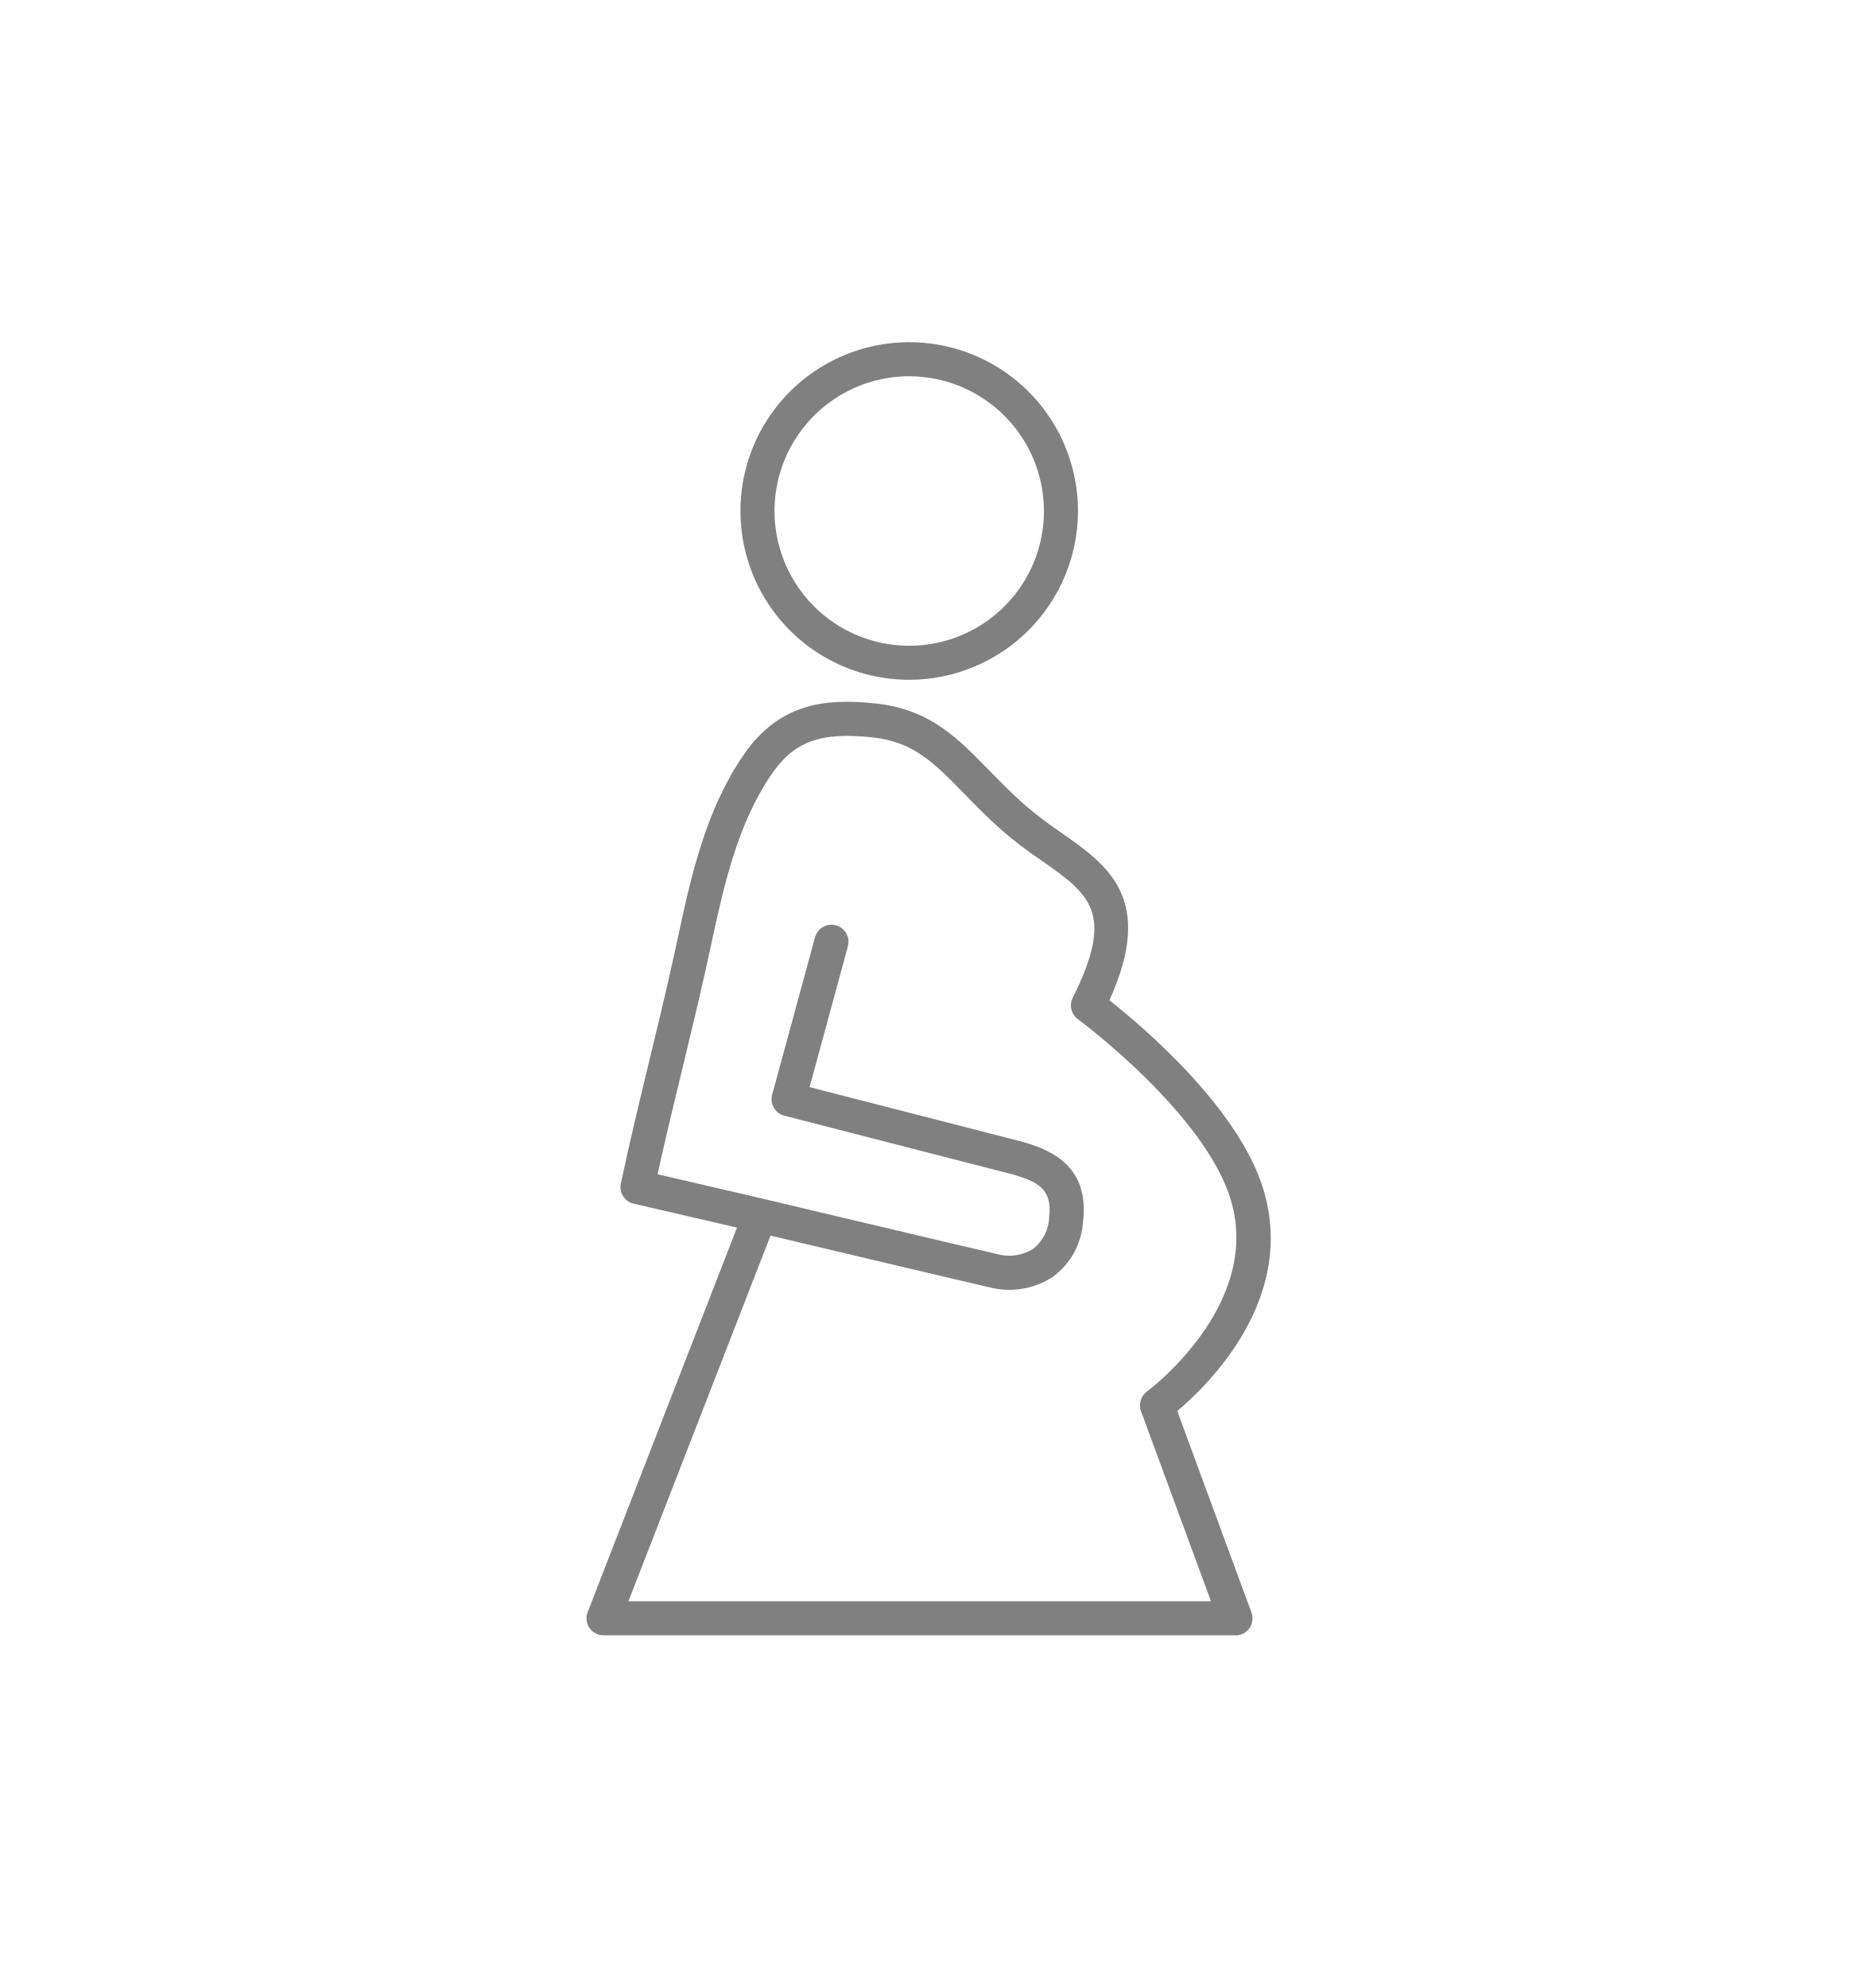
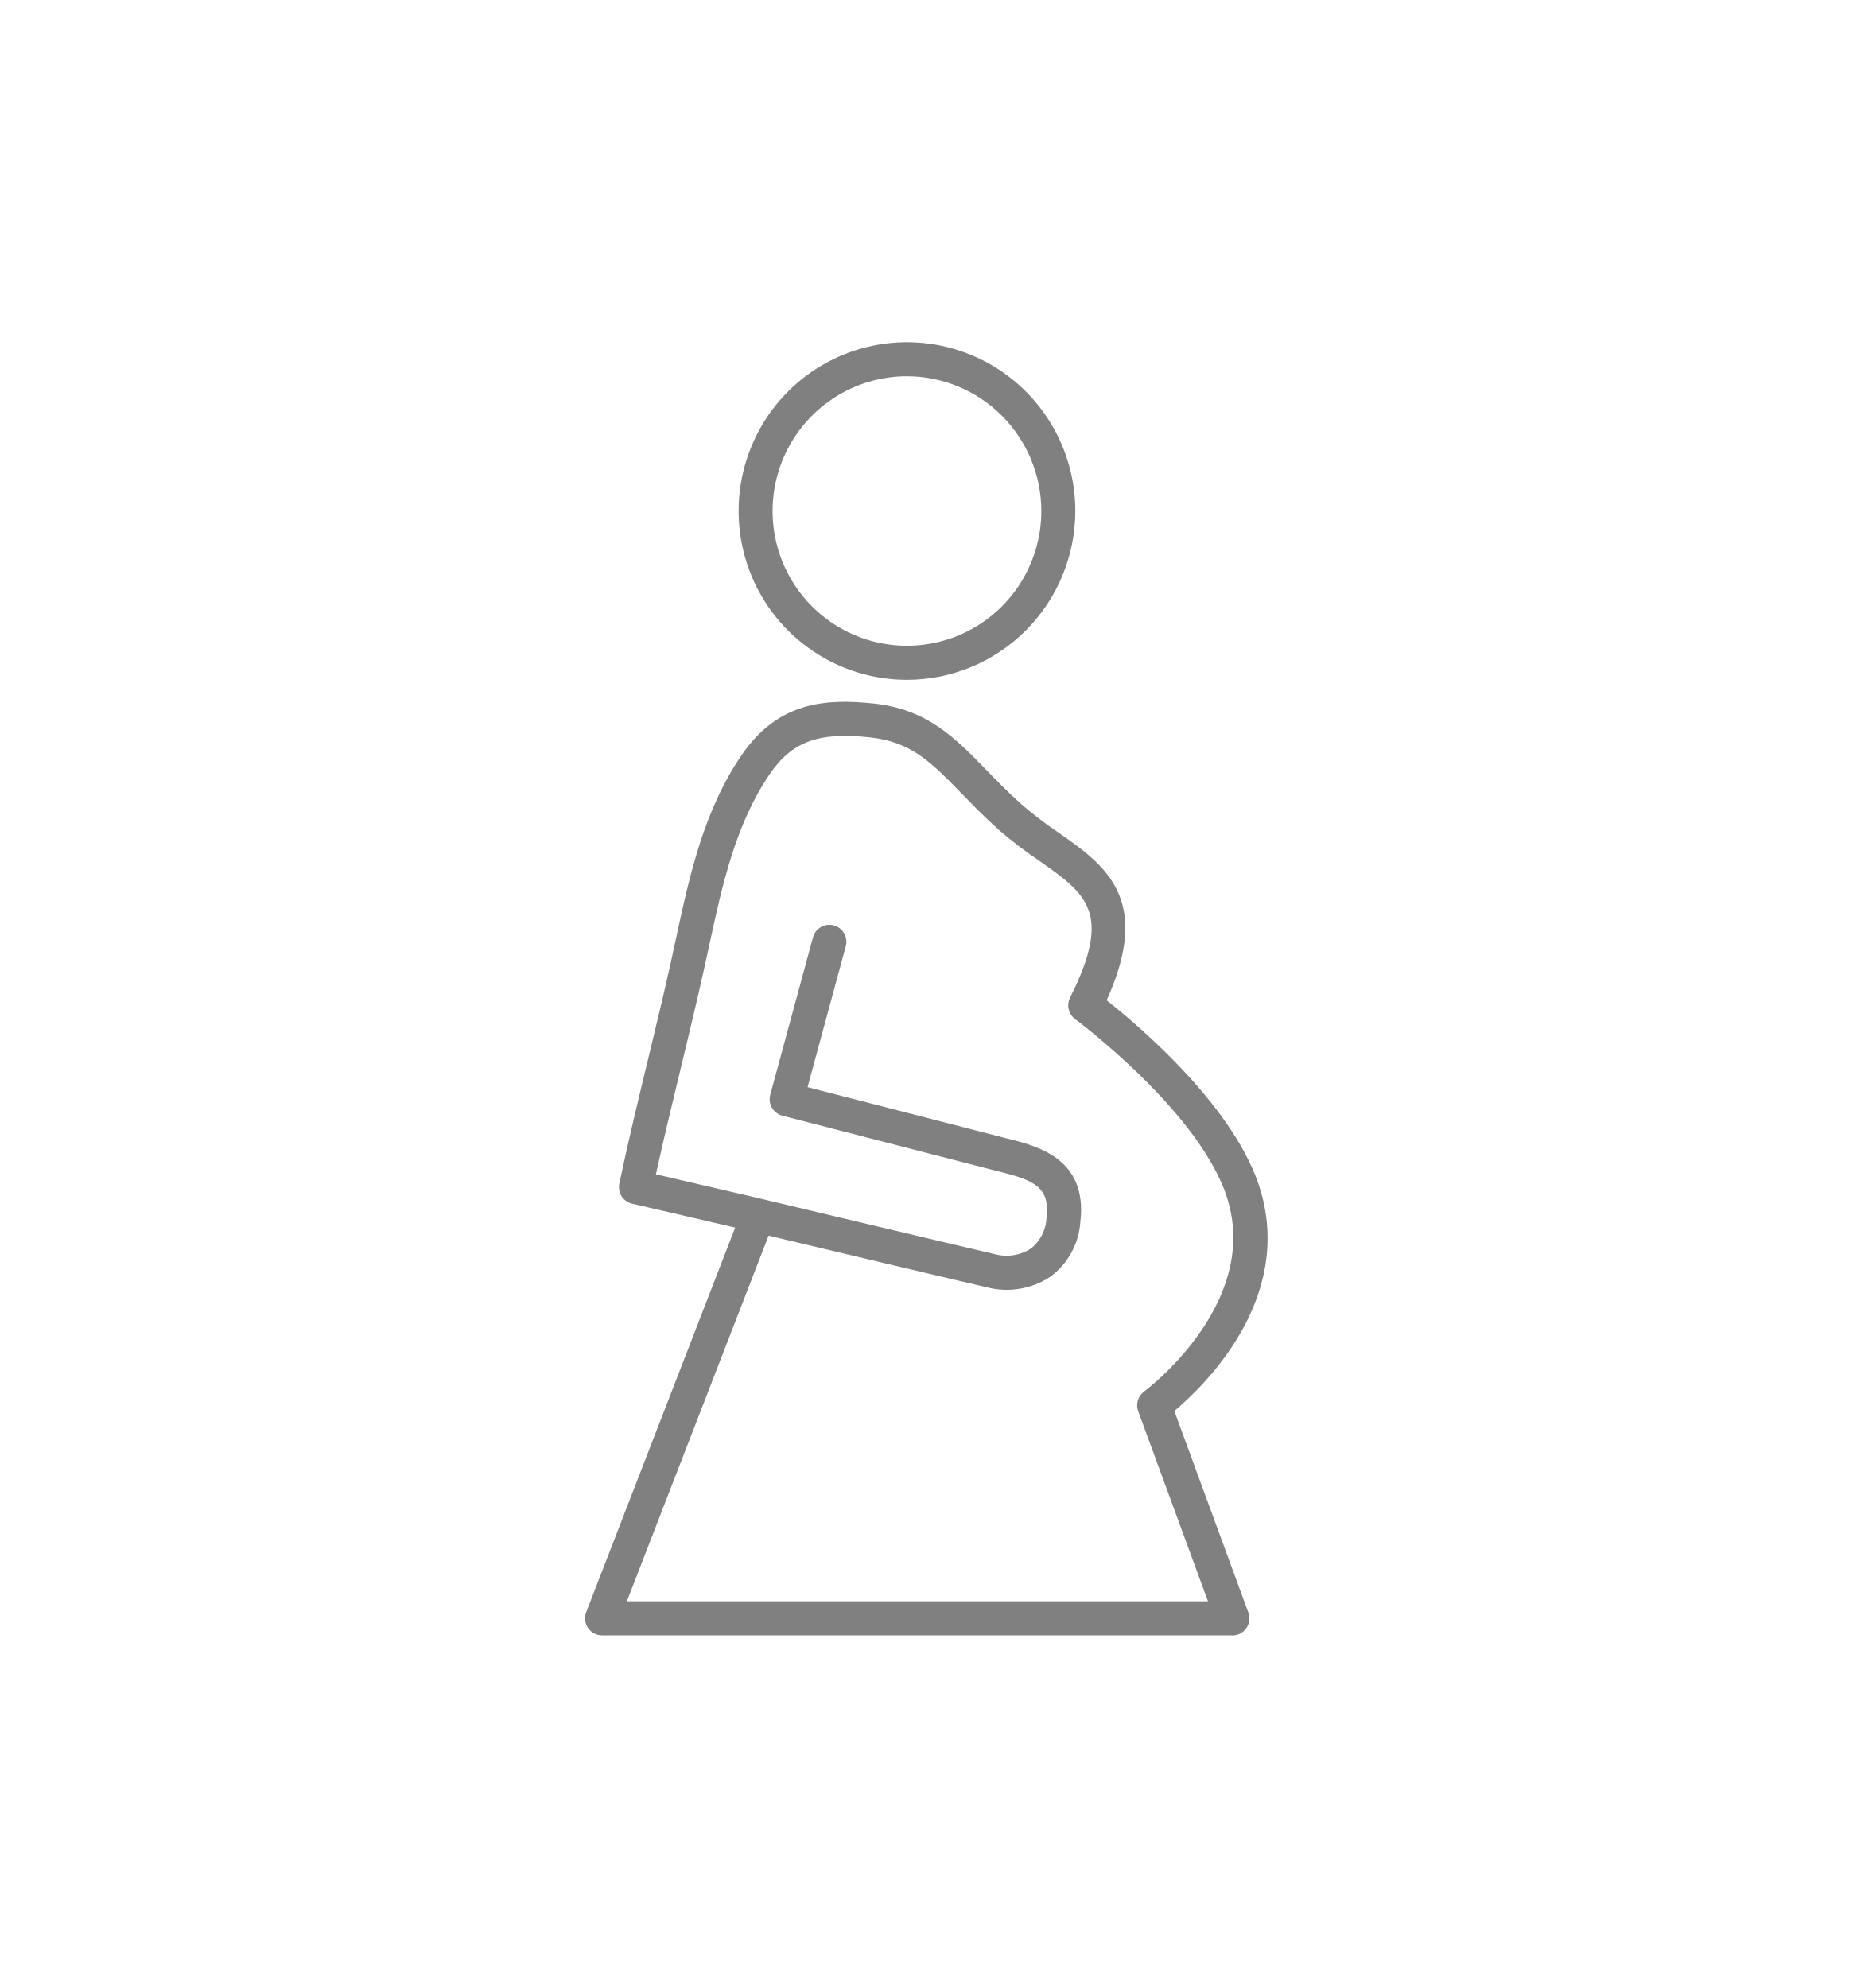
- <svg xmlns="http://www.w3.org/2000/svg" width="114" height="122" viewBox="0 0 114 122" fill="none">
-   <path d="M55.807 41.719C53.758 41.718 51.756 41.111 50.052 39.972C48.349 38.834 47.021 37.215 46.237 35.322C45.454 33.429 45.249 31.346 45.649 29.337C46.049 27.328 47.036 25.482 48.485 24.033C49.934 22.585 51.78 21.598 53.789 21.199C55.799 20.799 57.882 21.005 59.774 21.789C61.667 22.573 63.285 23.901 64.423 25.605C65.561 27.309 66.168 29.312 66.168 31.361C66.165 34.107 65.072 36.74 63.13 38.682C61.187 40.624 58.554 41.716 55.807 41.719ZM55.807 23.09C54.172 23.09 52.573 23.576 51.214 24.485C49.854 25.393 48.795 26.685 48.169 28.196C47.543 29.706 47.38 31.369 47.699 32.973C48.018 34.577 48.805 36.05 49.962 37.206C51.118 38.363 52.591 39.15 54.195 39.47C55.799 39.789 57.462 39.625 58.973 38.999C60.484 38.374 61.775 37.314 62.684 35.954C63.593 34.595 64.078 32.996 64.078 31.361C64.076 29.168 63.204 27.066 61.653 25.515C60.102 23.965 58 23.093 55.807 23.09Z" fill="#808080" />
-   <path d="M75.828 100.357H37.047C36.877 100.358 36.709 100.317 36.559 100.237C36.408 100.158 36.279 100.044 36.183 99.903C36.087 99.763 36.026 99.602 36.007 99.433C35.987 99.264 36.01 99.093 36.071 98.934L45.238 75.334L38.895 73.867C38.628 73.805 38.396 73.641 38.249 73.41C38.102 73.179 38.052 72.9 38.109 72.632C38.647 70.085 39.267 67.523 39.867 65.046C40.354 63.032 40.843 61.02 41.291 58.996L41.584 57.654C42.42 53.769 43.295 49.75 45.645 46.325C47.897 43.036 50.864 42.872 53.734 43.169C57.048 43.519 58.74 45.251 60.702 47.259C61.375 47.949 62.072 48.663 62.903 49.399C63.615 50.009 64.362 50.577 65.14 51.099C67.986 53.089 70.926 55.141 68.097 61.385C70.147 63.004 76.085 68.029 77.573 73.075C79.543 79.751 74.164 84.99 72.262 86.592L76.815 98.957C76.873 99.114 76.892 99.283 76.871 99.45C76.849 99.616 76.788 99.775 76.693 99.913C76.597 100.051 76.47 100.164 76.321 100.242C76.172 100.321 76.007 100.362 75.839 100.363L75.828 100.357ZM38.574 98.267H74.33L70.035 86.6C69.957 86.387 69.951 86.155 70.017 85.938C70.083 85.72 70.217 85.53 70.4 85.396C70.472 85.343 77.472 80.132 75.556 73.666C73.987 68.347 66.237 62.599 66.159 62.541C65.96 62.395 65.819 62.183 65.762 61.943C65.704 61.703 65.733 61.45 65.844 61.229C68.475 55.991 66.861 54.862 63.929 52.811C63.085 52.243 62.276 51.626 61.504 50.964C60.617 50.177 59.861 49.402 59.195 48.719C57.314 46.792 56.074 45.514 53.508 45.248C50.355 44.913 48.737 45.504 47.363 47.507C45.245 50.593 44.42 54.407 43.623 58.097L43.327 59.449C42.874 61.487 42.384 63.513 41.893 65.54C41.375 67.675 40.843 69.874 40.361 72.063L46.121 73.397C46.128 73.397 59.283 76.523 61.2 76.959C61.573 77.062 61.963 77.086 62.345 77.03C62.727 76.974 63.093 76.839 63.42 76.633C63.71 76.404 63.948 76.116 64.116 75.787C64.284 75.459 64.38 75.098 64.396 74.729C64.615 72.865 63.666 72.431 61.447 71.886L61.008 71.776L48.145 68.468C48.011 68.434 47.884 68.373 47.774 68.29C47.663 68.206 47.571 68.102 47.501 67.982C47.431 67.862 47.386 67.73 47.368 67.592C47.35 67.455 47.36 67.315 47.396 67.182L50.027 57.518C50.101 57.25 50.278 57.023 50.52 56.887C50.761 56.75 51.047 56.714 51.314 56.788C51.582 56.862 51.809 57.039 51.946 57.281C52.082 57.522 52.118 57.808 52.044 58.075L49.692 66.715L61.954 69.863C63.816 70.321 66.936 71.088 66.479 74.977C66.435 75.639 66.247 76.283 65.929 76.865C65.611 77.447 65.17 77.952 64.637 78.347C64.07 78.721 63.431 78.973 62.762 79.086C62.092 79.2 61.406 79.172 60.748 79.004C59.25 78.663 50.887 76.68 47.295 75.827L38.574 98.267Z" fill="#808080" />
+ <svg xmlns="http://www.w3.org/2000/svg" width="82" height="88" viewBox="0 0 82 88" fill="none">
+   <path d="M40.142 30.092C38.668 30.092 37.228 29.654 36.002 28.832C34.777 28.011 33.822 26.844 33.258 25.478C32.695 24.113 32.547 22.61 32.835 21.161C33.123 19.712 33.833 18.38 34.875 17.335C35.917 16.291 37.245 15.579 38.69 15.291C40.136 15.003 41.634 15.151 42.996 15.717C44.357 16.282 45.521 17.24 46.339 18.469C47.158 19.698 47.595 21.143 47.595 22.621C47.592 24.602 46.806 26.501 45.409 27.902C44.012 29.303 42.118 30.09 40.142 30.092ZM40.142 16.655C38.966 16.655 37.816 17.005 36.838 17.661C35.86 18.316 35.098 19.248 34.648 20.338C34.198 21.428 34.08 22.627 34.309 23.784C34.539 24.941 35.105 26.003 35.937 26.837C36.769 27.672 37.829 28.24 38.983 28.47C40.136 28.7 41.332 28.582 42.419 28.131C43.506 27.679 44.435 26.915 45.088 25.934C45.742 24.953 46.091 23.8 46.091 22.621C46.09 21.039 45.462 19.523 44.347 18.404C43.232 17.286 41.719 16.657 40.142 16.655Z" fill="#808080" />
+   <path d="M54.543 72.389H26.648C26.525 72.39 26.405 72.36 26.297 72.303C26.188 72.246 26.096 72.163 26.026 72.062C25.957 71.961 25.914 71.844 25.9 71.722C25.886 71.601 25.902 71.477 25.946 71.363L32.539 54.34L27.977 53.281C27.785 53.237 27.618 53.118 27.512 52.952C27.407 52.785 27.37 52.584 27.412 52.391C27.799 50.553 28.244 48.706 28.677 46.919C29.026 45.466 29.378 44.015 29.701 42.555L29.911 41.587C30.513 38.785 31.142 35.886 32.832 33.415C34.452 31.043 36.586 30.924 38.651 31.139C41.035 31.391 42.251 32.64 43.663 34.089C44.147 34.586 44.648 35.102 45.246 35.633C45.758 36.073 46.295 36.482 46.855 36.859C48.902 38.294 51.017 39.774 48.982 44.278C50.457 45.446 54.727 49.071 55.798 52.71C57.215 57.526 53.346 61.304 51.978 62.46L55.253 71.379C55.294 71.493 55.308 71.615 55.293 71.735C55.278 71.855 55.234 71.97 55.165 72.069C55.096 72.169 55.005 72.25 54.898 72.306C54.791 72.363 54.672 72.392 54.551 72.393L54.543 72.389ZM27.746 70.882H53.466L50.376 62.466C50.32 62.312 50.316 62.145 50.363 61.988C50.41 61.831 50.507 61.694 50.639 61.598C50.69 61.56 55.726 57.8 54.348 53.136C53.219 49.3 47.644 45.154 47.588 45.112C47.445 45.007 47.344 44.854 47.302 44.68C47.261 44.507 47.282 44.325 47.361 44.165C49.254 40.387 48.093 39.573 45.984 38.093C45.377 37.684 44.795 37.239 44.24 36.761C43.601 36.194 43.058 35.635 42.579 35.142C41.226 33.752 40.334 32.83 38.489 32.638C36.22 32.397 35.056 32.823 34.068 34.268C32.545 36.494 31.951 39.245 31.378 41.907L31.165 42.882C30.84 44.351 30.487 45.813 30.134 47.275C29.761 48.815 29.378 50.401 29.031 51.981L33.175 52.943C33.18 52.943 42.642 55.197 44.021 55.512C44.289 55.586 44.57 55.604 44.845 55.563C45.12 55.523 45.383 55.425 45.618 55.276C45.827 55.112 45.997 54.904 46.118 54.667C46.24 54.43 46.308 54.169 46.32 53.903C46.477 52.559 45.795 52.246 44.199 51.853L43.883 51.773L34.63 49.387C34.534 49.362 34.443 49.319 34.364 49.258C34.284 49.198 34.218 49.123 34.167 49.036C34.117 48.95 34.085 48.855 34.072 48.755C34.059 48.657 34.066 48.556 34.092 48.459L35.985 41.489C36.038 41.296 36.165 41.132 36.339 41.033C36.512 40.935 36.718 40.909 36.91 40.962C37.103 41.016 37.266 41.144 37.364 41.318C37.463 41.492 37.488 41.698 37.435 41.891L35.743 48.123L44.564 50.393C45.903 50.724 48.147 51.277 47.818 54.082C47.787 54.56 47.652 55.024 47.423 55.444C47.194 55.864 46.877 56.228 46.493 56.513C46.086 56.783 45.626 56.965 45.144 57.046C44.663 57.128 44.169 57.108 43.696 56.987C42.618 56.741 36.603 55.311 34.019 54.696L27.746 70.882Z" fill="#808080" />
</svg>
